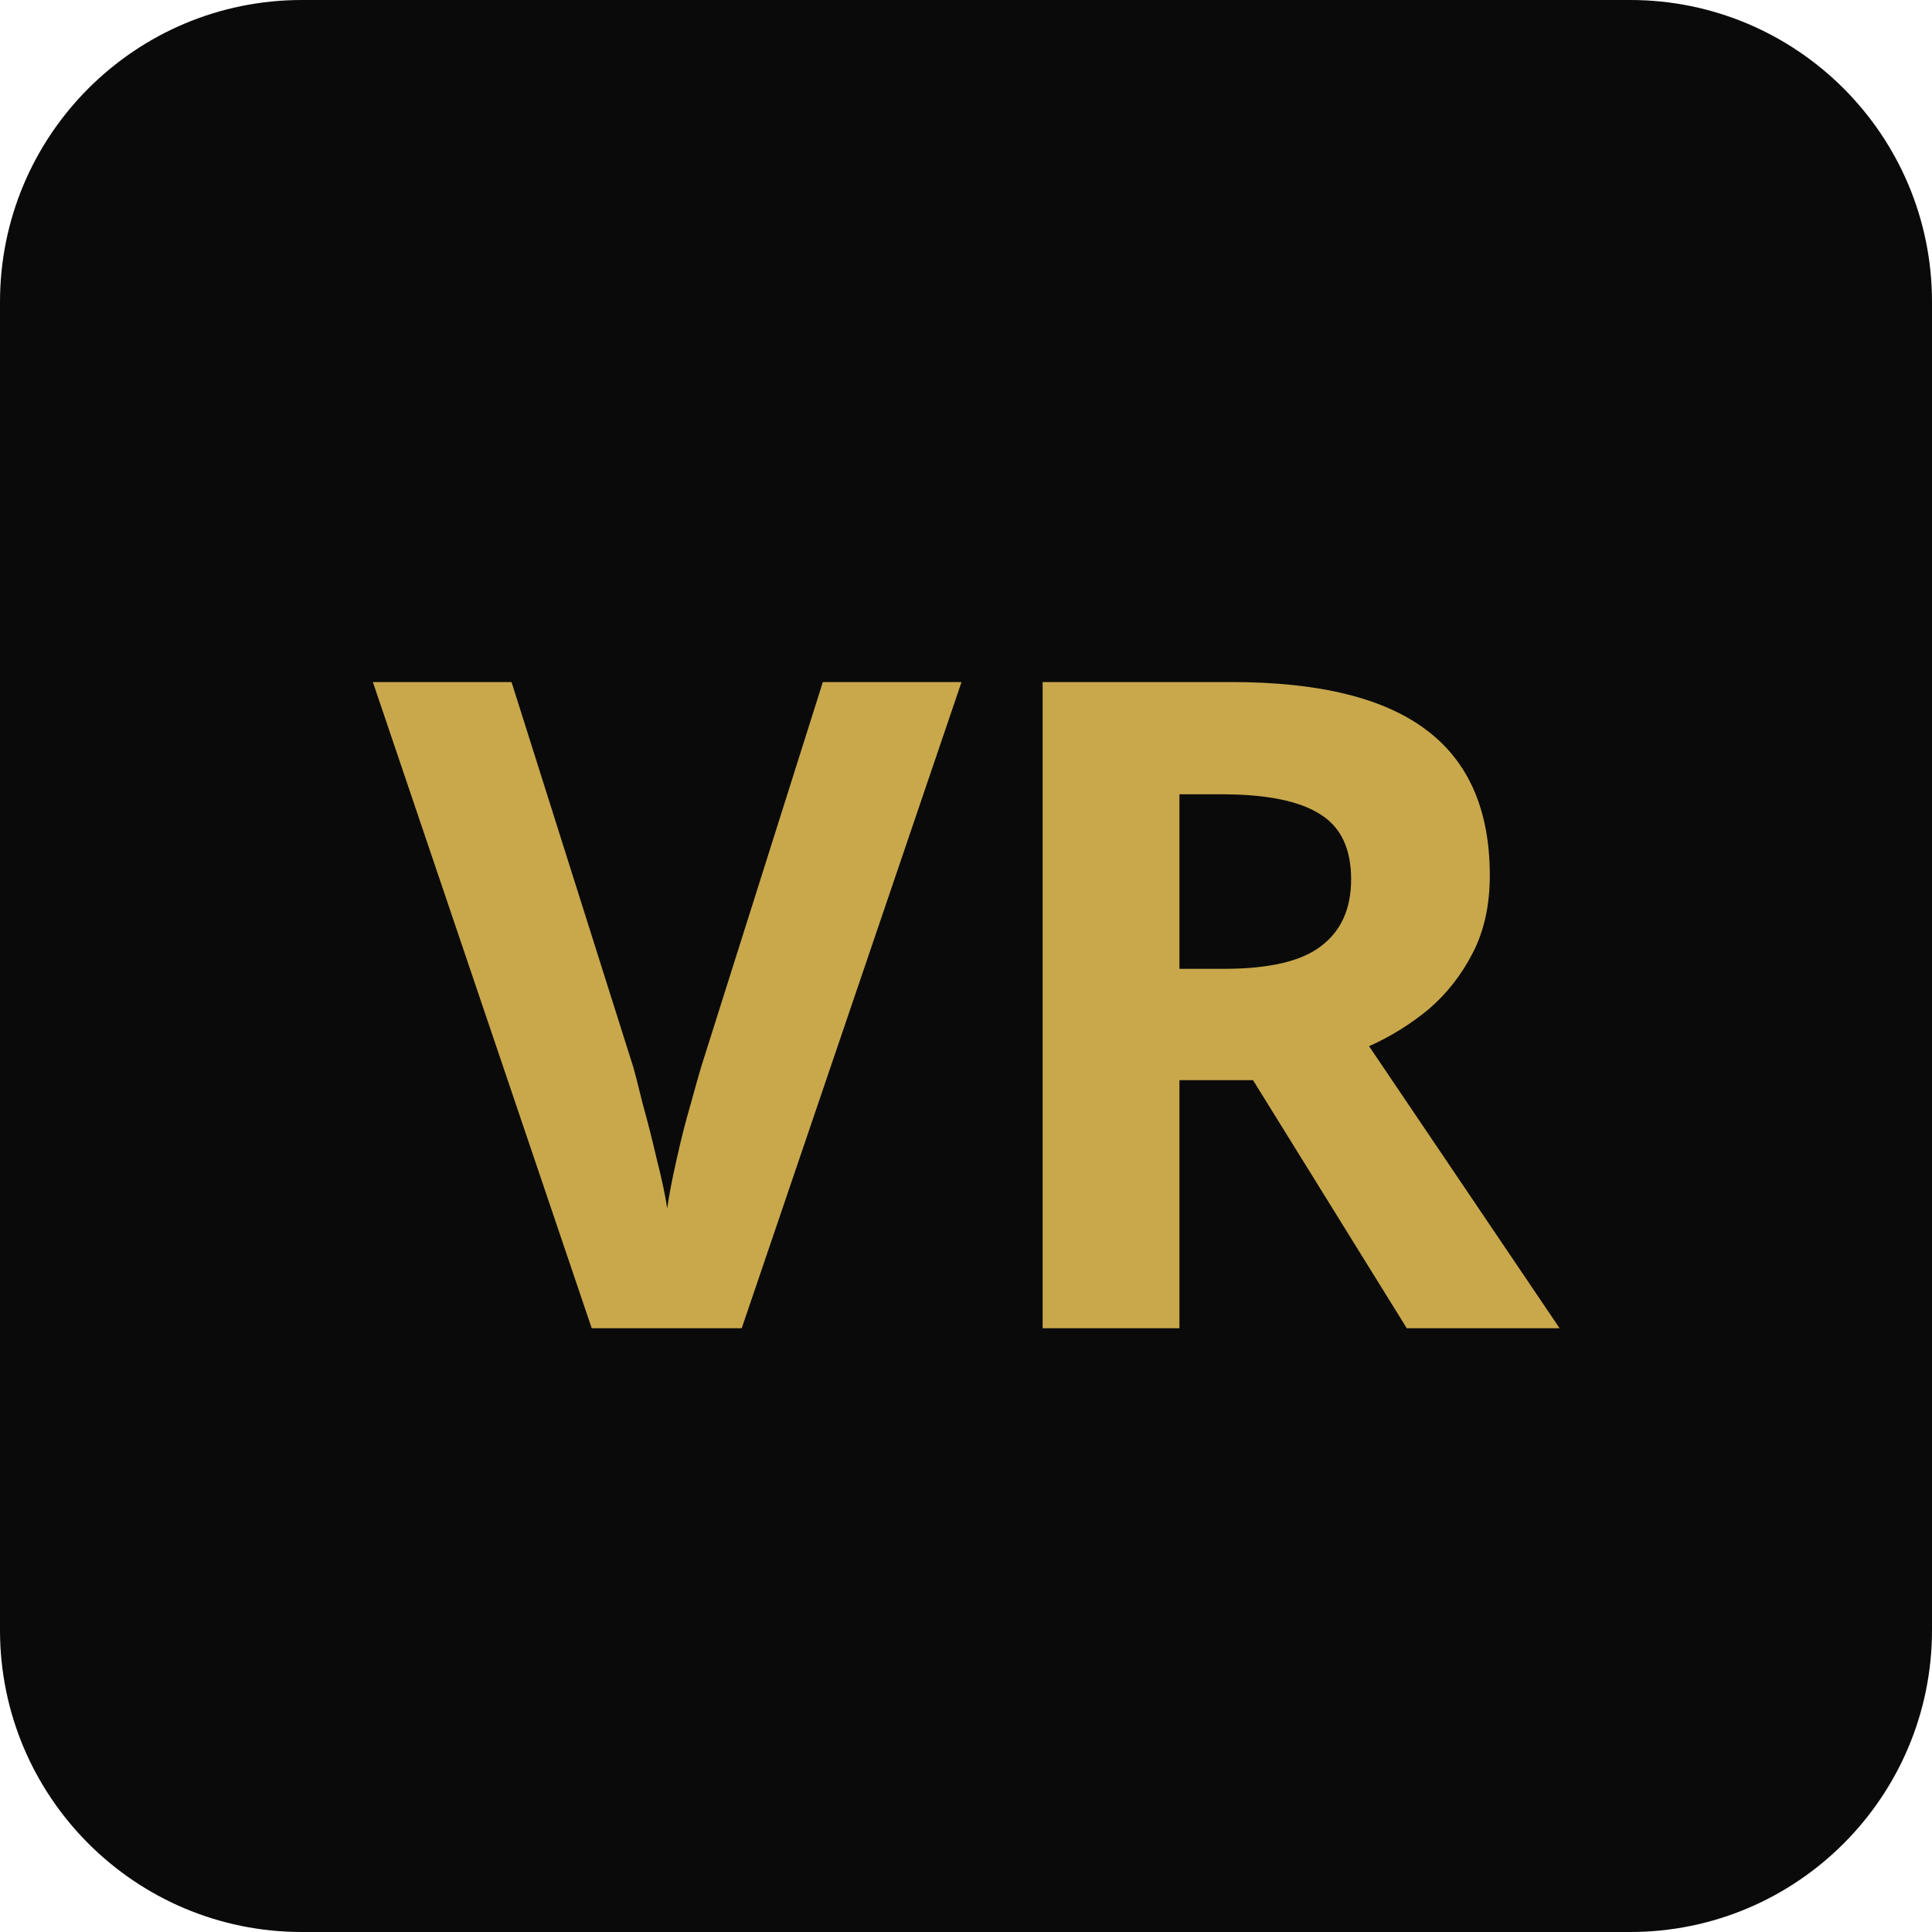
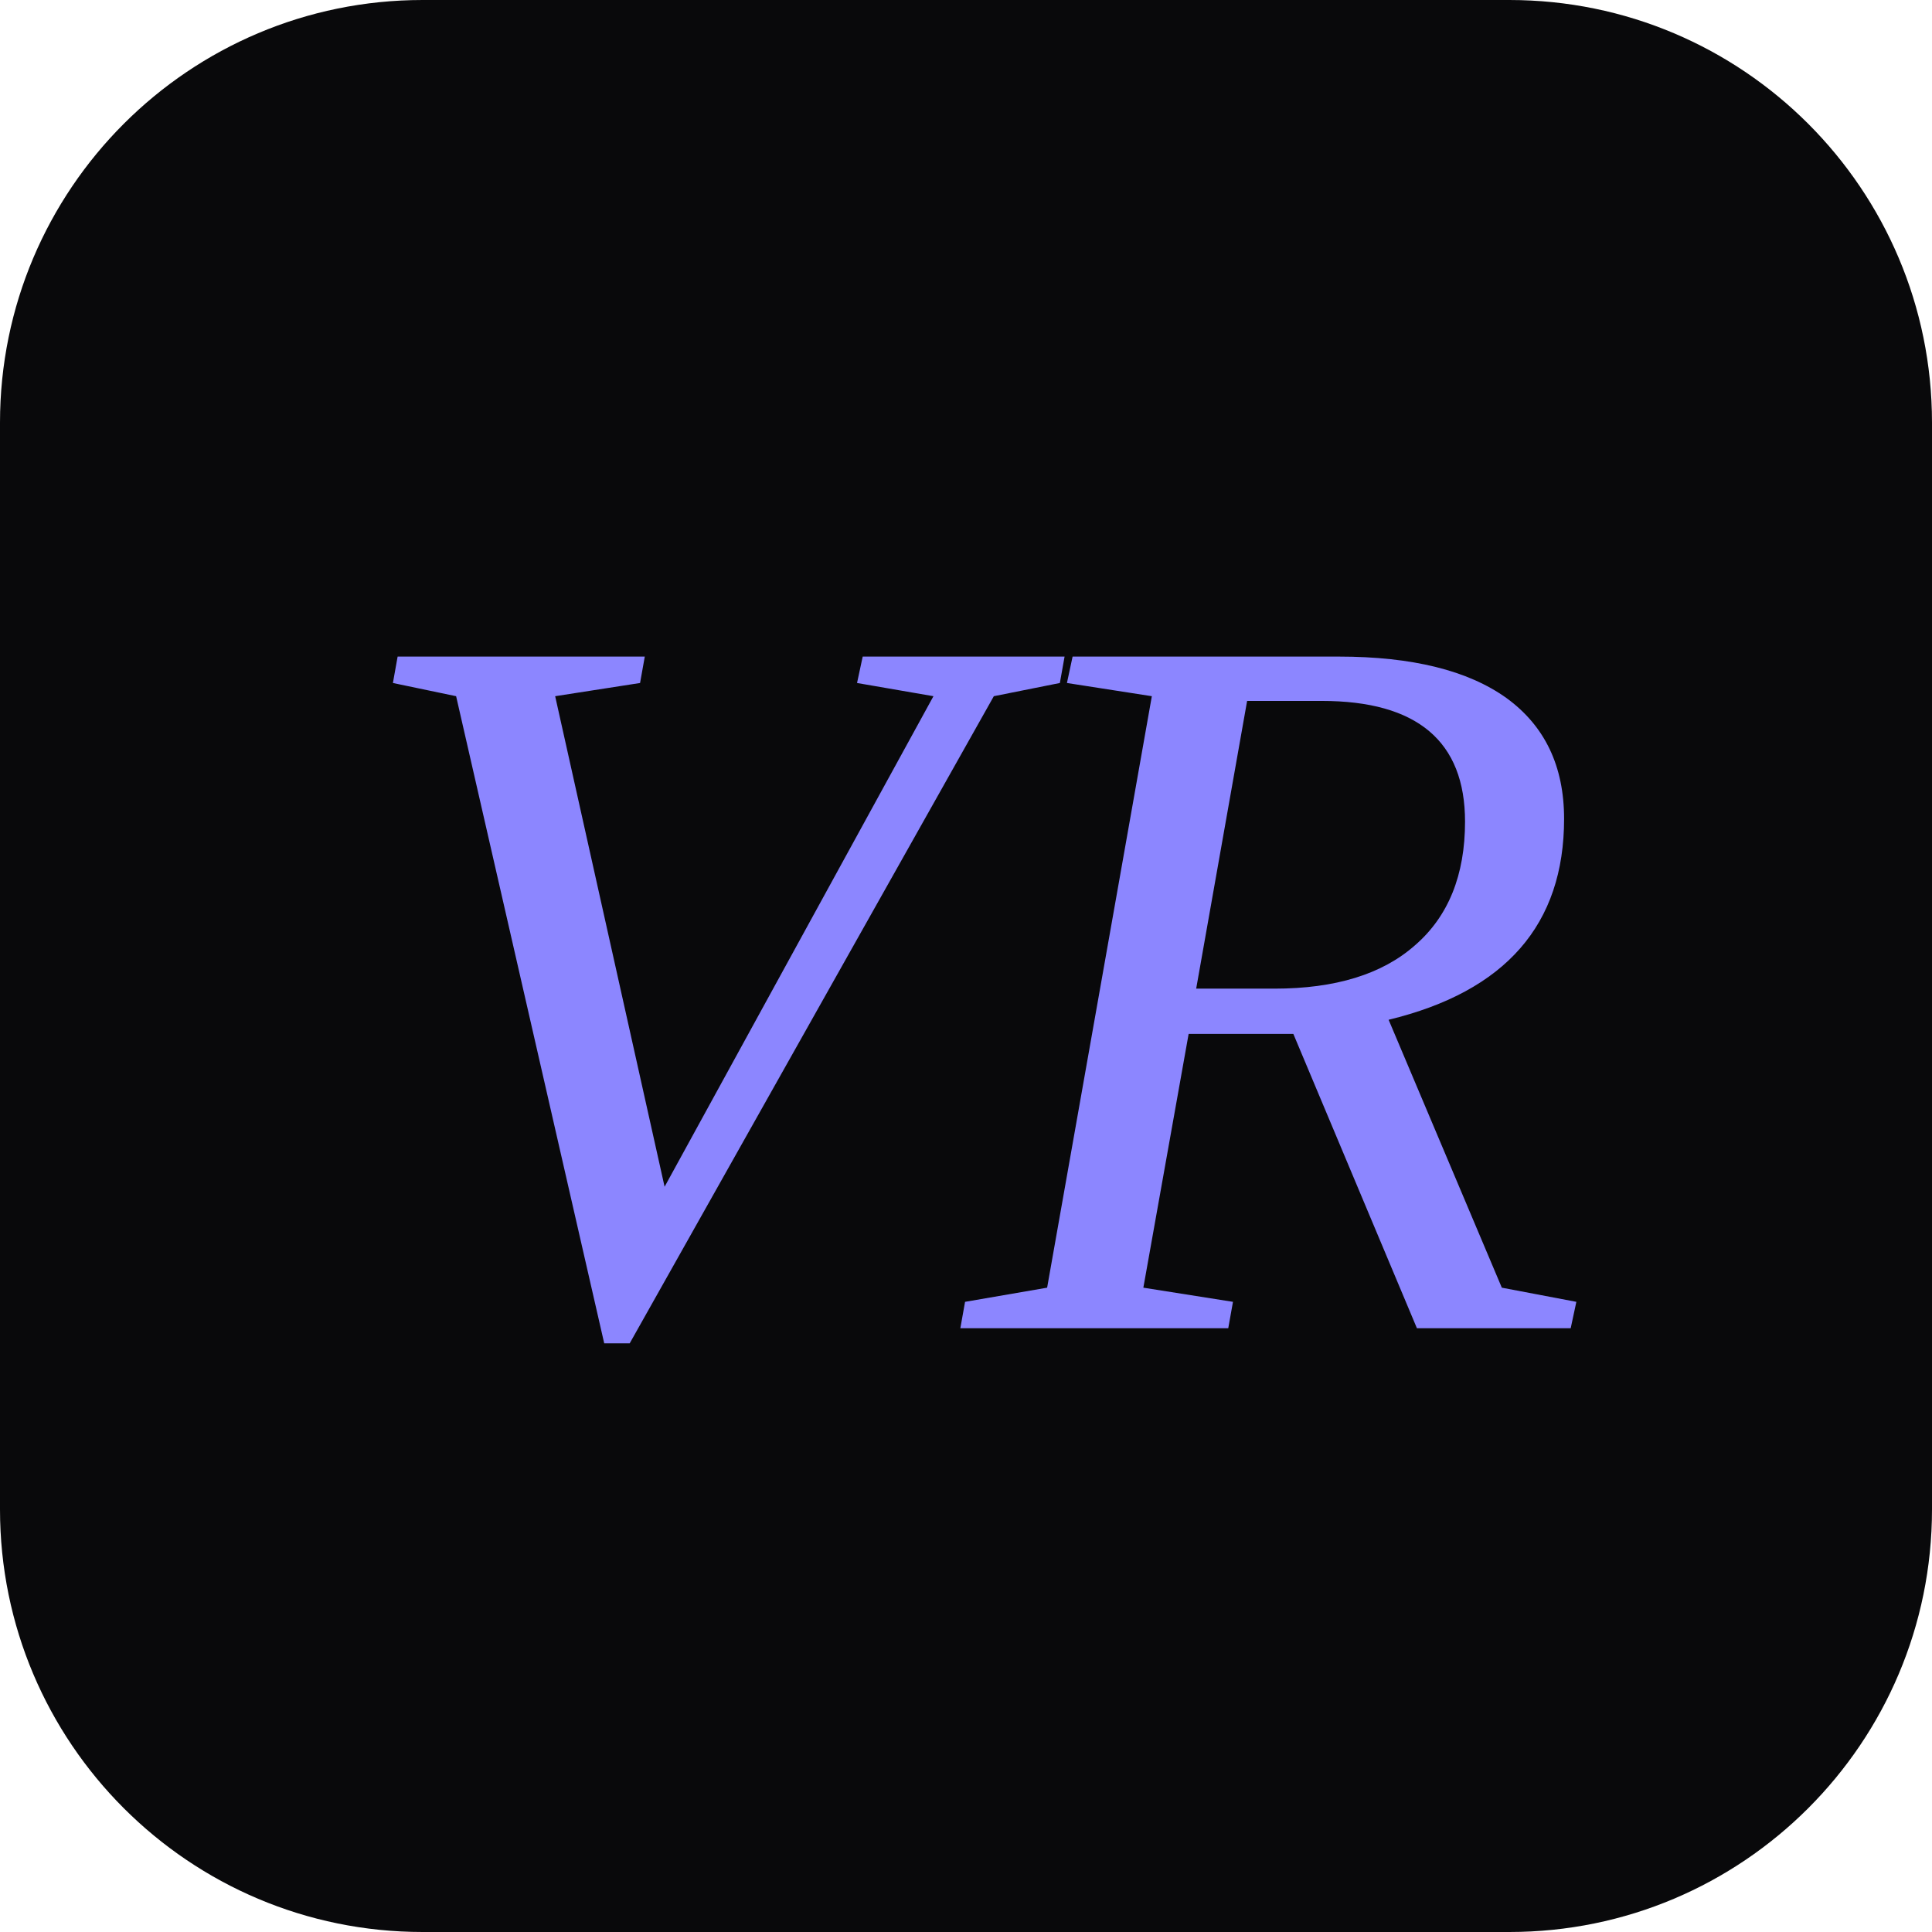
<svg xmlns="http://www.w3.org/2000/svg" viewBox="0 0 32 32">
-   <rect width="32" height="32" rx="5" fill="#0A0A0A" />
-   <text x="16" y="22" font-family="Oswald, sans-serif" font-weight="700" font-size="15" fill="#C9A84C" text-anchor="middle">VR</text>
+   <rect width="32" height="32" rx="7" fill="#09090B" />
+   <text x="16" y="22" font-family="Georgia, 'Times New Roman', serif" font-style="italic" font-size="17" fill="#8C86FF" text-anchor="middle">VR</text>
</svg>
